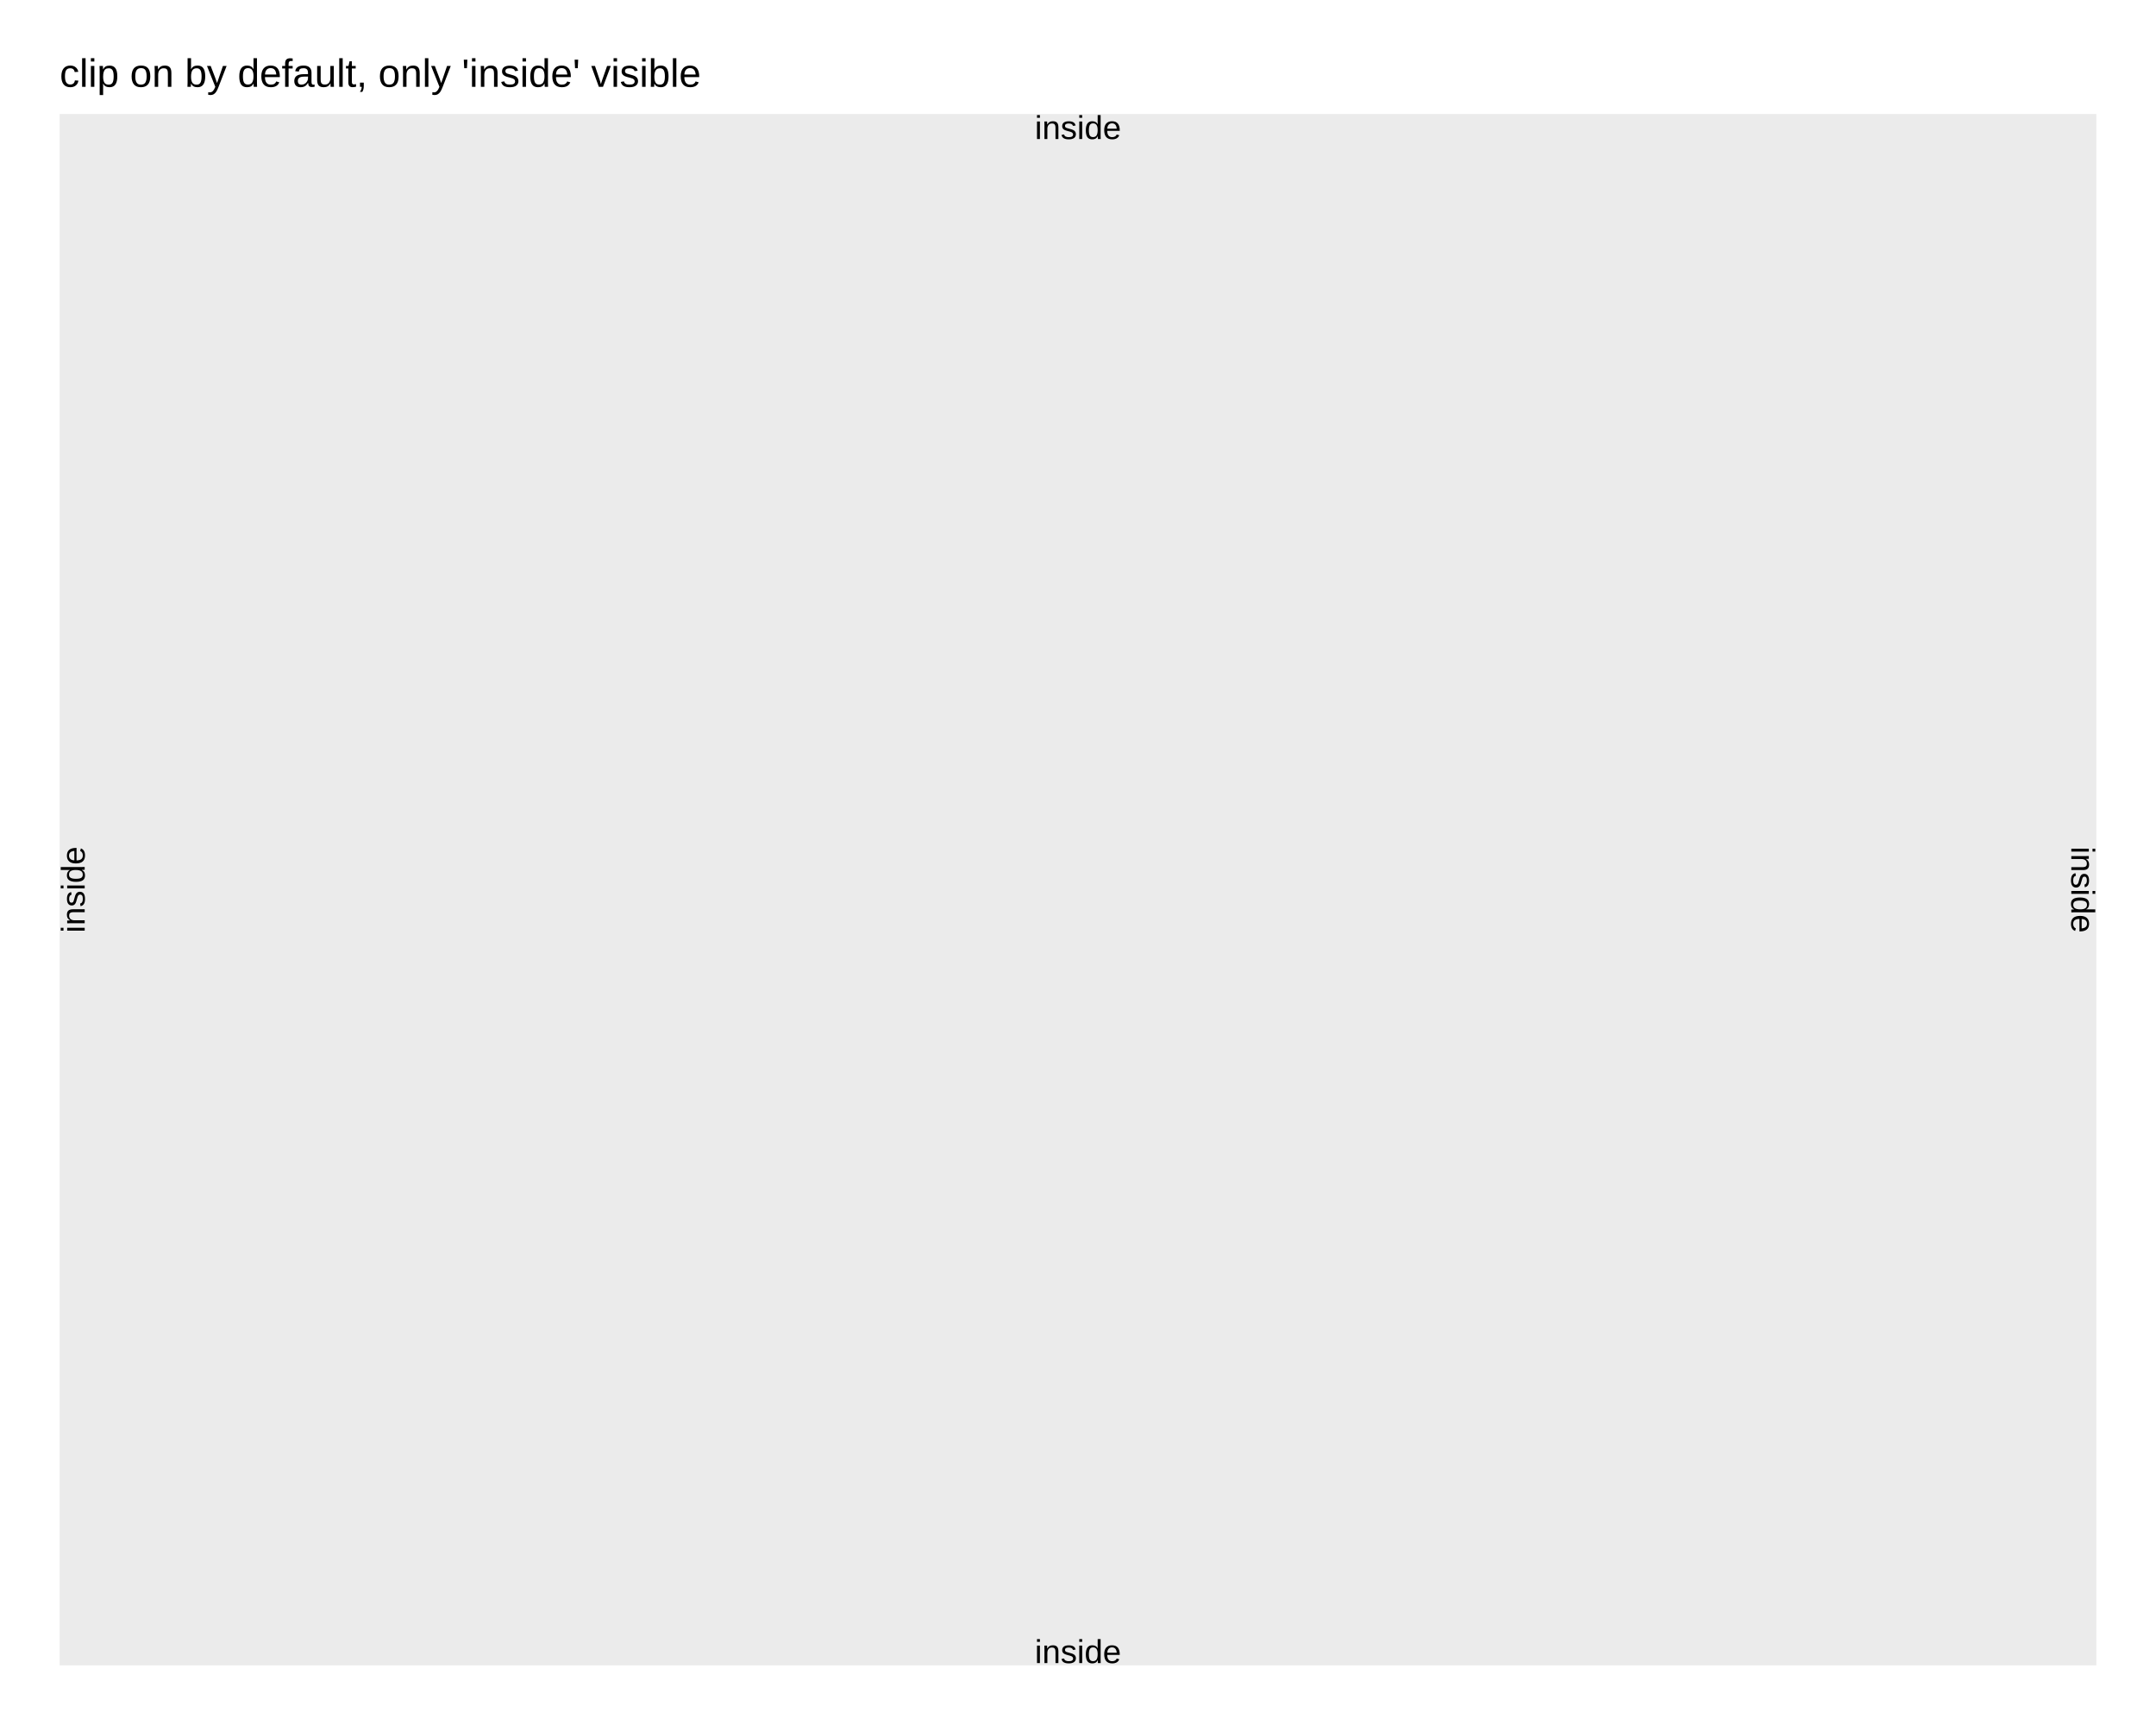
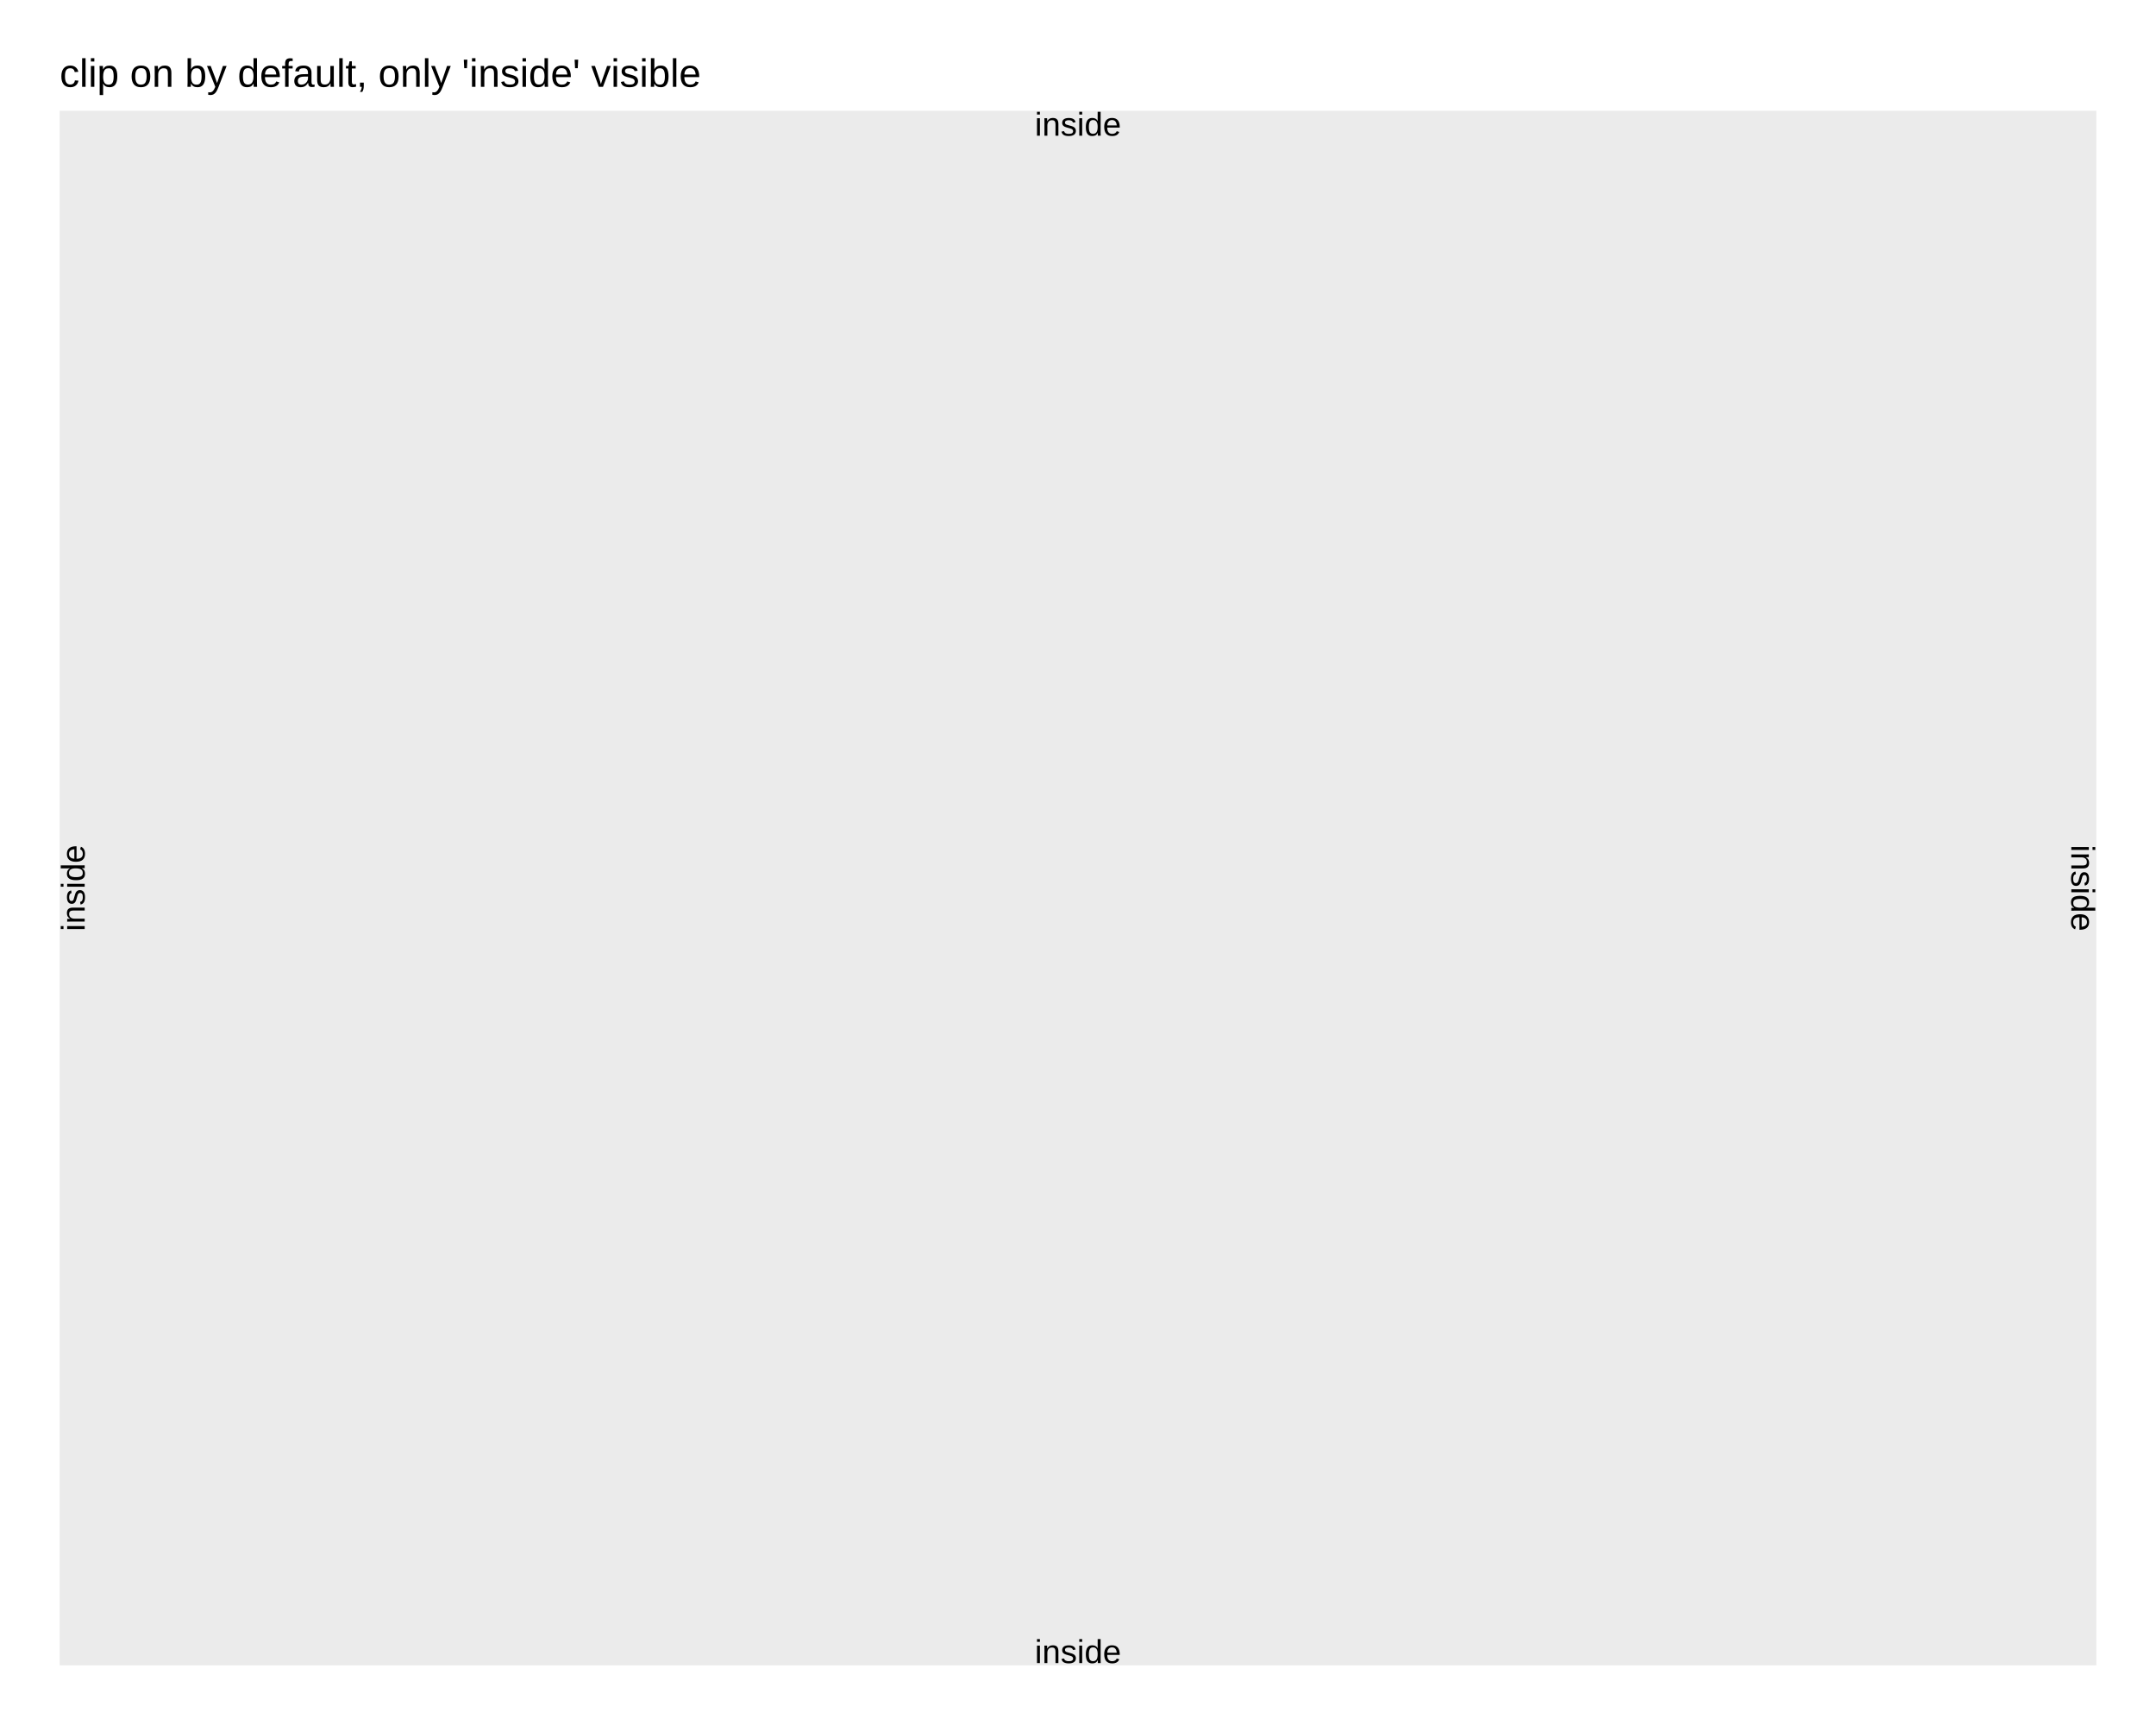
<svg xmlns="http://www.w3.org/2000/svg" viewBox="0 0 720.00 576.00">
  <defs>
    <style type="text/css">
    line, polyline, polygon, path, rect, circle {
      fill: none;
      stroke: #000000;
      stroke-linecap: round;
      stroke-linejoin: round;
      stroke-miterlimit: 10.00;
    }
  </style>
  </defs>
  <rect width="100%" height="100%" style="stroke: none; fill: #FFFFFF;" />
  <rect x="0.00" y="0.00" width="720.00" height="576.00" style="stroke-width: 1.07; stroke: #FFFFFF; fill: #FFFFFF;" />
  <defs>
-     <clipPath id="cpMTkuOTN8NzAwLjA3fDU1Ni4wN3wzOC4wNg==">
-       <rect x="19.93" y="38.06" width="680.15" height="518.01" />
+     <clipPath id="cpMTkuOTN8NzAwLjA3fDU1Ni4wN3wzNi45Nw==">
+       <rect x="19.93" y="36.97" width="680.15" height="519.11" />
    </clipPath>
  </defs>
-   <rect x="19.93" y="38.06" width="680.15" height="518.01" style="stroke-width: 1.07; stroke: none; fill: #EBEBEB;" clip-path="url(#cpMTkuOTN8NzAwLjA3fDU1Ni4wN3wzOC4wNg==)" />
-   <g clip-path="url(#cpMTkuOTN8NzAwLjA3fDU1Ni4wN3wzOC4wNg==)">
-     <text transform="translate(28.28,311.49) rotate(-90)" style="font-size: 11.04px; font-family: Liberation Sans;" textLength="28.84px" lengthAdjust="spacingAndGlyphs">inside</text>
+   <rect x="19.93" y="36.97" width="680.15" height="519.11" style="stroke-width: 1.07; stroke: none; fill: #EBEBEB;" clip-path="url(#cpMTkuOTN8NzAwLjA3fDU1Ni4wN3wzNi45Nw==)" />
+   <g clip-path="url(#cpMTkuOTN8NzAwLjA3fDU1Ni4wN3wzNi45Nw==)">
+     <text transform="translate(28.28,310.94) rotate(-90)" style="font-size: 11.04px; font-family: Liberation Sans;" textLength="28.84px" lengthAdjust="spacingAndGlyphs">inside</text>
  </g>
-   <g clip-path="url(#cpMTkuOTN8NzAwLjA3fDU1Ni4wN3wzOC4wNg==)">
-     <text transform="translate(691.72,282.65) rotate(-270)" style="font-size: 11.04px; font-family: Liberation Sans;" textLength="28.84px" lengthAdjust="spacingAndGlyphs">inside</text>
+   <g clip-path="url(#cpMTkuOTN8NzAwLjA3fDU1Ni4wN3wzNi45Nw==)">
+     <text transform="translate(691.72,282.10) rotate(-270)" style="font-size: 11.04px; font-family: Liberation Sans;" textLength="28.84px" lengthAdjust="spacingAndGlyphs">inside</text>
  </g>
-   <g clip-path="url(#cpMTkuOTN8NzAwLjA3fDU1Ni4wN3wzOC4wNg==)">
+   <g clip-path="url(#cpMTkuOTN8NzAwLjA3fDU1Ni4wN3wzNi45Nw==)">
    <text x="345.58" y="555.32" style="font-size: 11.04px; font-family: Liberation Sans;" textLength="28.84px" lengthAdjust="spacingAndGlyphs">inside</text>
  </g>
-   <g clip-path="url(#cpMTkuOTN8NzAwLjA3fDU1Ni4wN3wzOC4wNg==)">
-     <text x="345.58" y="46.42" style="font-size: 11.04px; font-family: Liberation Sans;" textLength="28.84px" lengthAdjust="spacingAndGlyphs">inside</text>
+   <g clip-path="url(#cpMTkuOTN8NzAwLjA3fDU1Ni4wN3wzNi45Nw==)">
+     <text x="345.58" y="45.32" style="font-size: 11.04px; font-family: Liberation Sans;" textLength="28.84px" lengthAdjust="spacingAndGlyphs">inside</text>
  </g>
-   <g clip-path="url(#cpMTkuOTN8NzAwLjA3fDU1Ni4wN3wzOC4wNg==)">
-     <text transform="translate(19.17,314.87) rotate(-90)" style="font-size: 11.04px; font-family: Liberation Sans;" textLength="35.59px" lengthAdjust="spacingAndGlyphs">outside</text>
+   <g clip-path="url(#cpMTkuOTN8NzAwLjA3fDU1Ni4wN3wzNi45Nw==)">
+     <text transform="translate(19.17,314.32) rotate(-90)" style="font-size: 11.04px; font-family: Liberation Sans;" textLength="35.59px" lengthAdjust="spacingAndGlyphs">outside</text>
  </g>
-   <g clip-path="url(#cpMTkuOTN8NzAwLjA3fDU1Ni4wN3wzOC4wNg==)">
-     <text transform="translate(700.83,279.27) rotate(-270)" style="font-size: 11.04px; font-family: Liberation Sans;" textLength="35.59px" lengthAdjust="spacingAndGlyphs">outside</text>
+   <g clip-path="url(#cpMTkuOTN8NzAwLjA3fDU1Ni4wN3wzNi45Nw==)">
+     <text transform="translate(700.83,278.72) rotate(-270)" style="font-size: 11.04px; font-family: Liberation Sans;" textLength="35.59px" lengthAdjust="spacingAndGlyphs">outside</text>
  </g>
-   <g clip-path="url(#cpMTkuOTN8NzAwLjA3fDU1Ni4wN3wzOC4wNg==)">
+   <g clip-path="url(#cpMTkuOTN8NzAwLjA3fDU1Ni4wN3wzNi45Nw==)">
    <text x="342.20" y="564.43" style="font-size: 11.04px; font-family: Liberation Sans;" textLength="35.59px" lengthAdjust="spacingAndGlyphs">outside</text>
  </g>
-   <g clip-path="url(#cpMTkuOTN8NzAwLjA3fDU1Ni4wN3wzOC4wNg==)">
-     <text x="342.20" y="37.30" style="font-size: 11.04px; font-family: Liberation Sans;" textLength="35.59px" lengthAdjust="spacingAndGlyphs">outside</text>
+   <g clip-path="url(#cpMTkuOTN8NzAwLjA3fDU1Ni4wN3wzNi45Nw==)">
+     <text x="342.20" y="36.21" style="font-size: 11.04px; font-family: Liberation Sans;" textLength="35.59px" lengthAdjust="spacingAndGlyphs">outside</text>
  </g>
  <defs>
    <clipPath id="cpMC4wMHw3MjAuMDB8NTc2LjAwfDAuMDA=">
      <rect x="0.00" y="0.00" width="720.00" height="576.00" />
    </clipPath>
  </defs>
  <g clip-path="url(#cpMC4wMHw3MjAuMDB8NTc2LjAwfDAuMDA=)">
    <text x="19.93" y="29.00" style="font-size: 13.20px; font-family: Liberation Sans;" textLength="213.86px" lengthAdjust="spacingAndGlyphs">clip on by default, only 'inside' visible</text>
  </g>
</svg>
